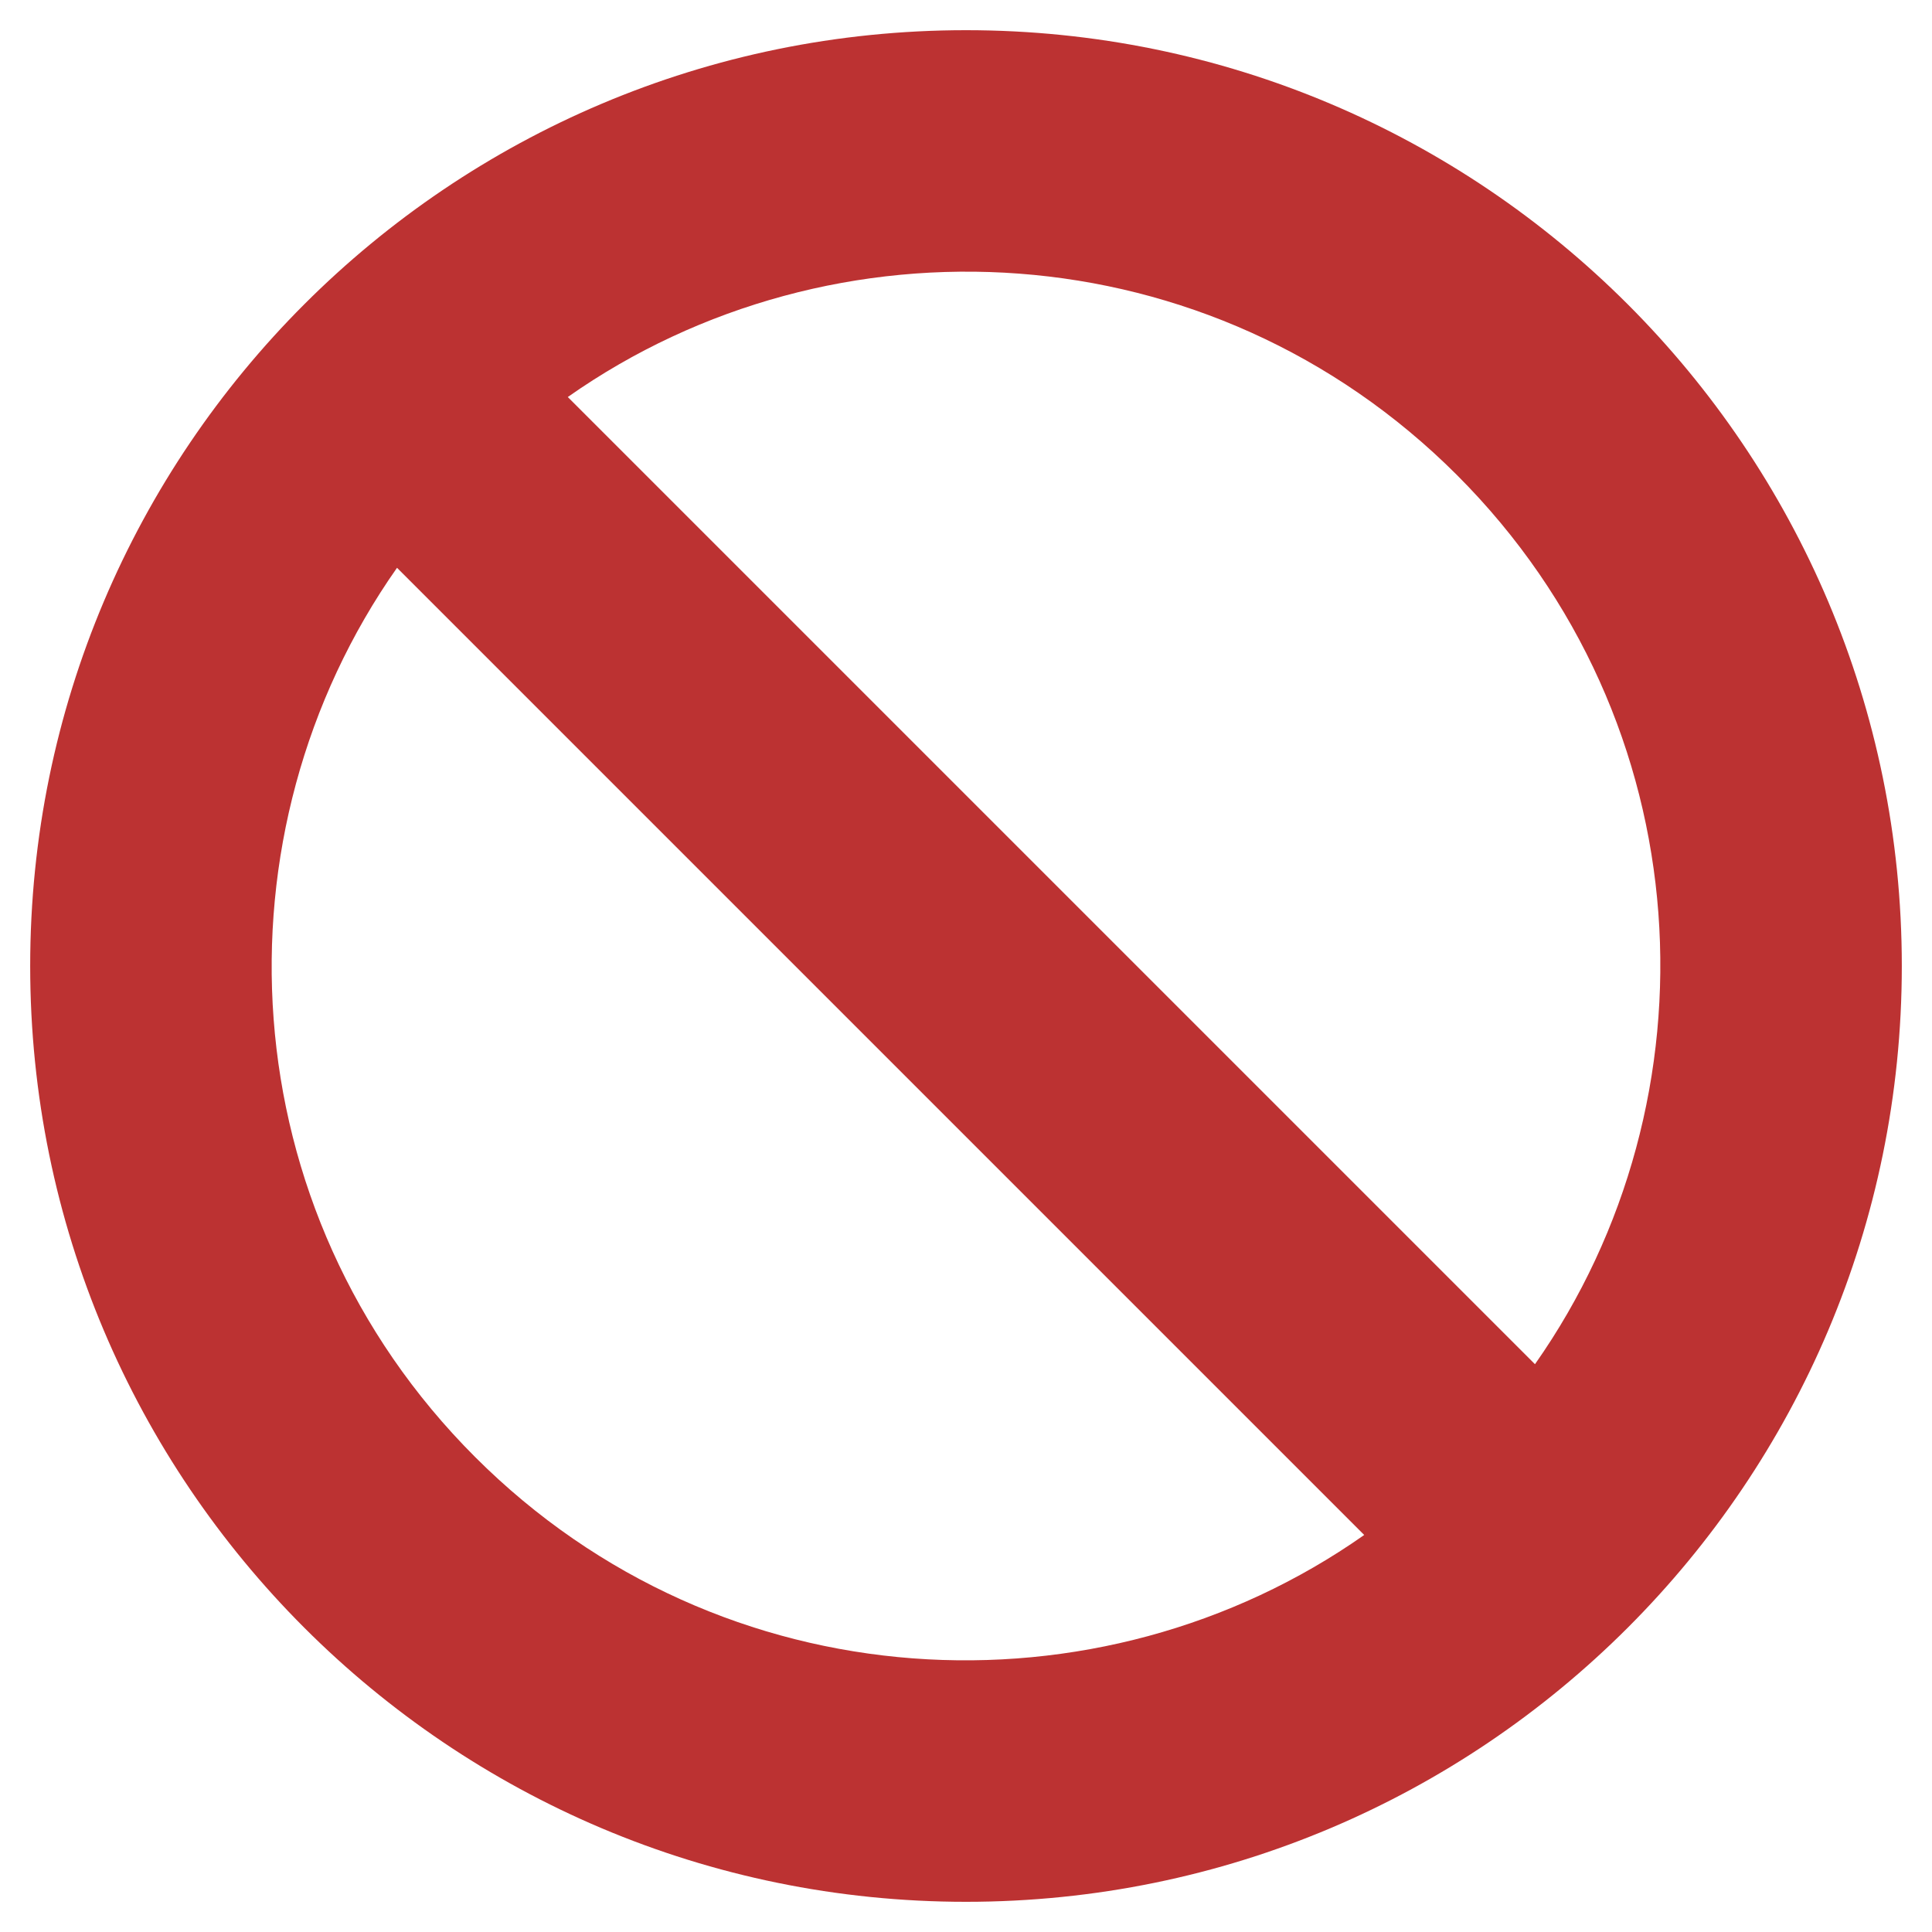
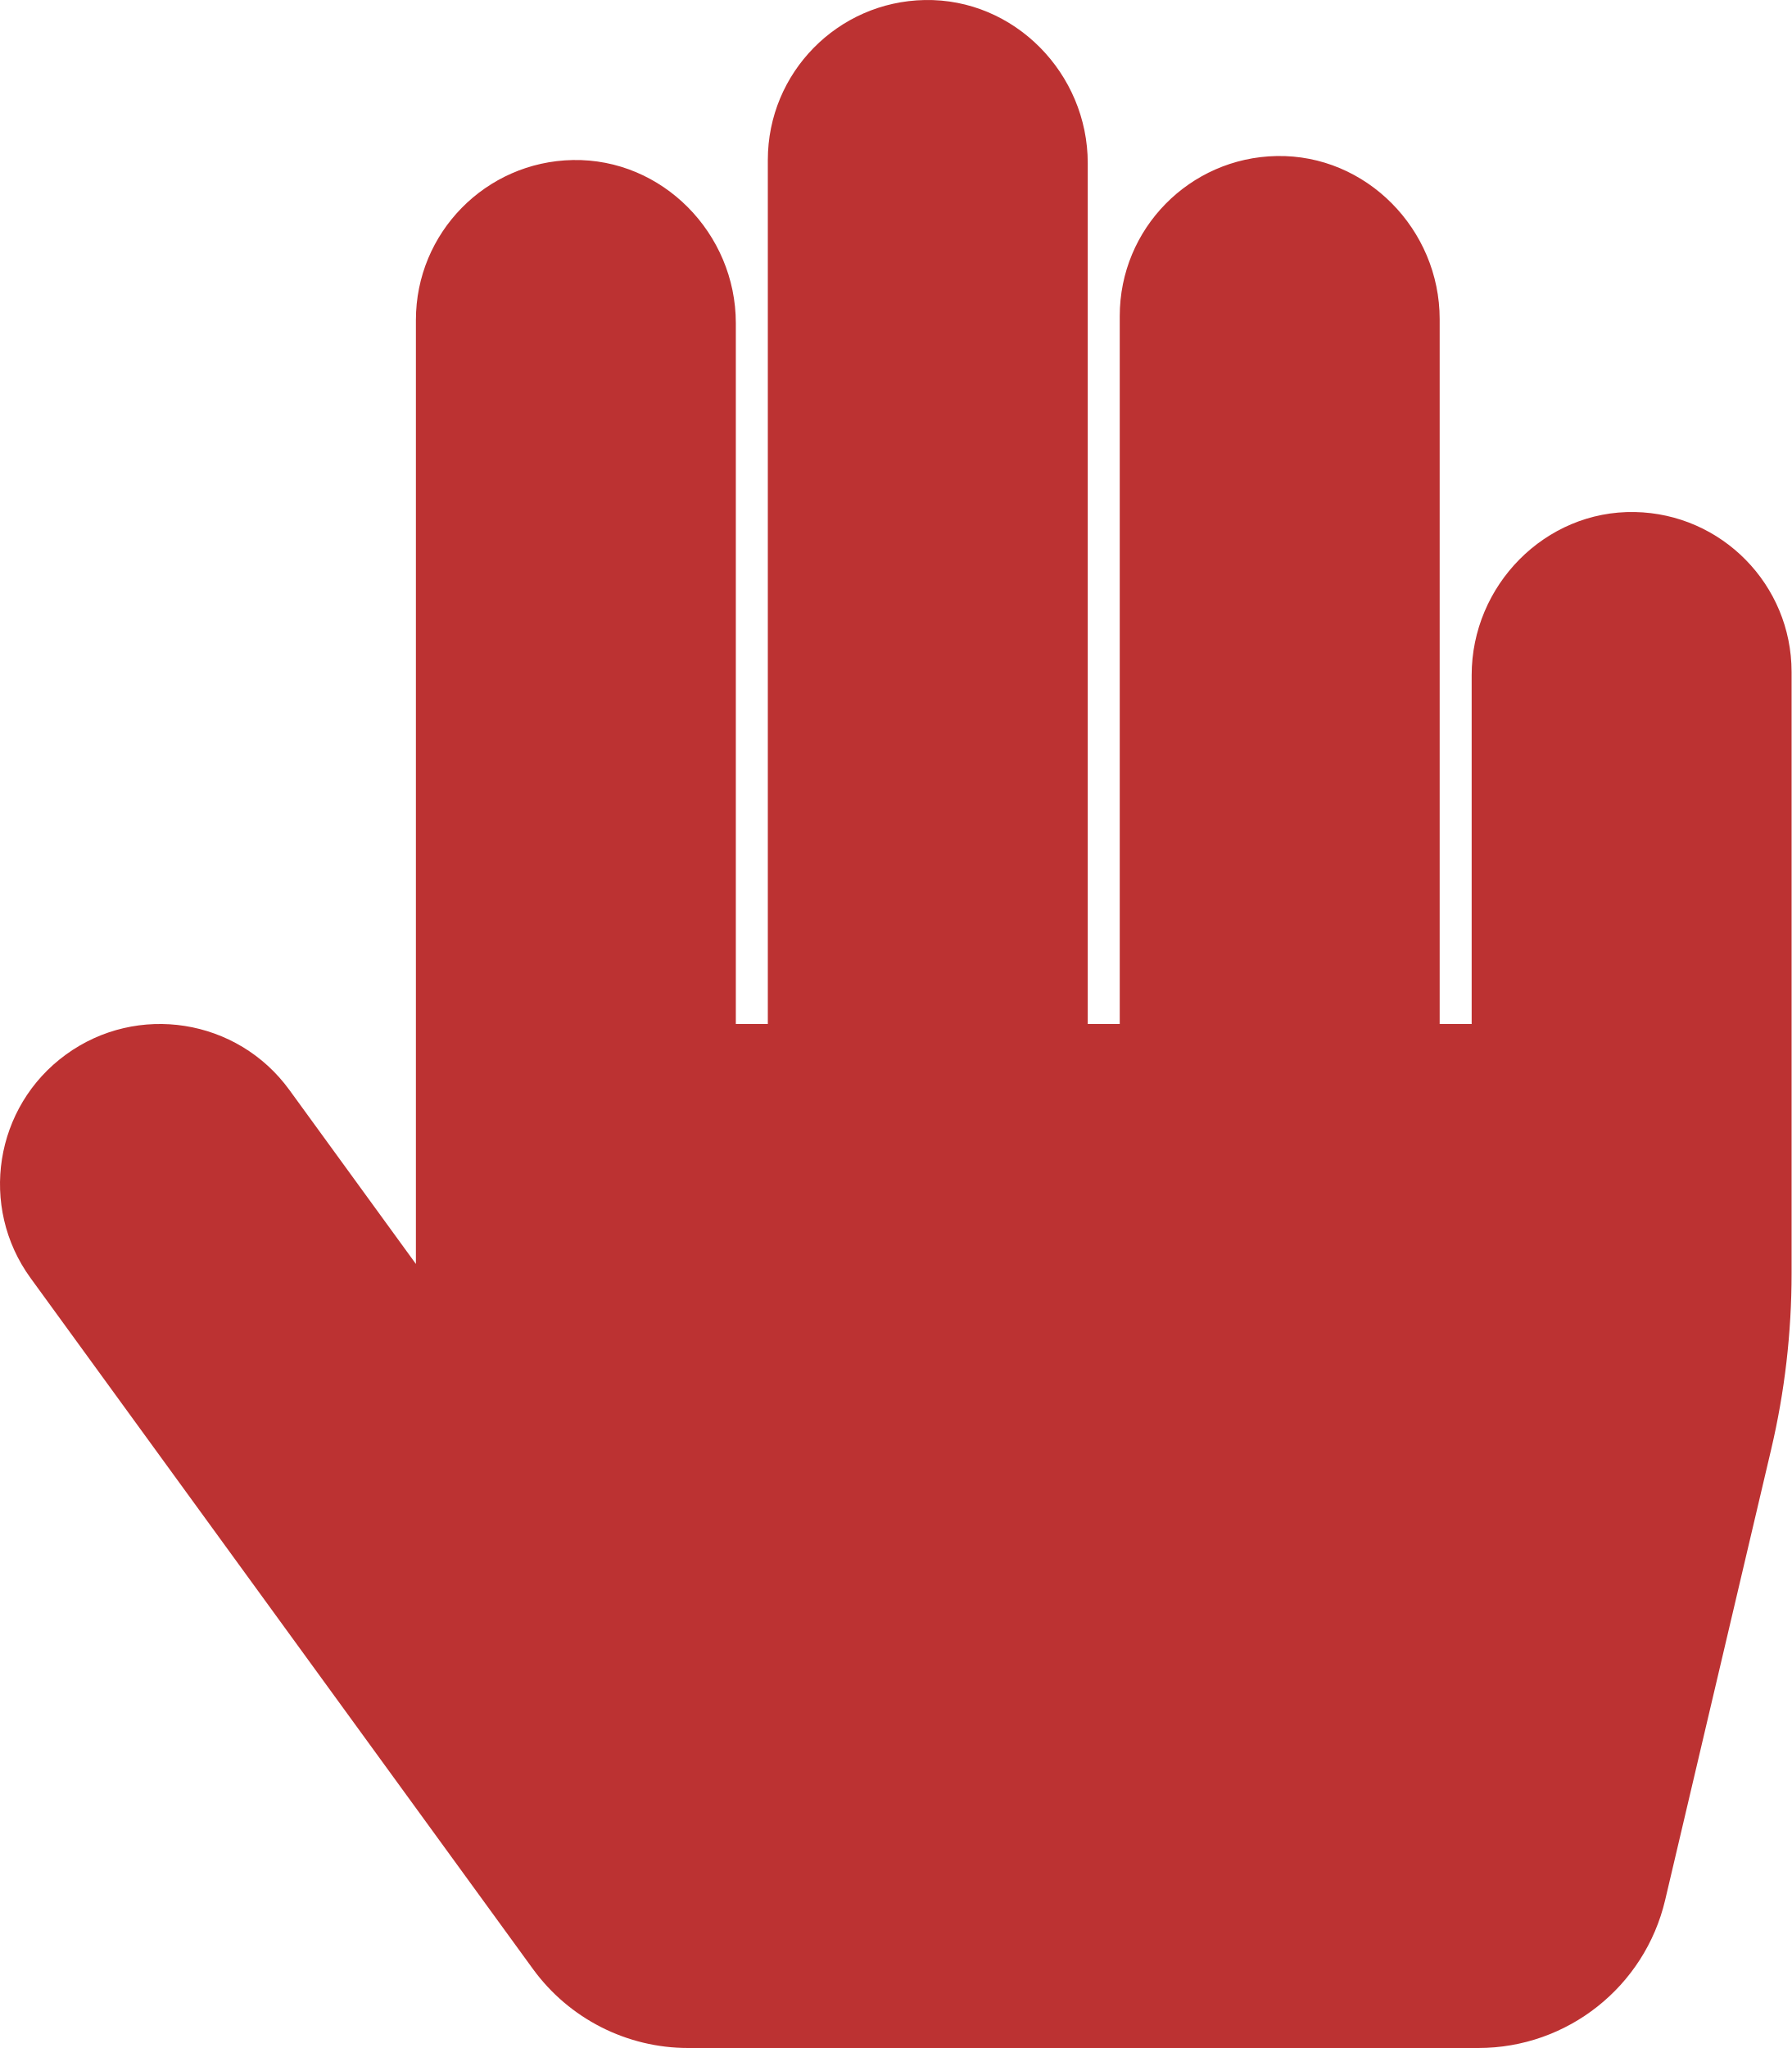
- <svg xmlns="http://www.w3.org/2000/svg" aria-hidden="true" data-prefix="fas" data-icon="ban" class="svg-inline--fa fa-ban fa-w-16" role="img" viewBox="0 0 512 512">
-   <path fill="#bc3232" d="M256 8C119.034 8 8 119.033 8 256s111.034 248 248 248 248-111.034 248-248S392.967 8 256 8zm130.108 117.892c65.448 65.448 70 165.481 20.677 235.637L150.47 105.216c70.204-49.356 170.226-44.735 235.638 20.676zM125.892 386.108c-65.448-65.448-70-165.481-20.677-235.637L361.53 406.784c-70.203 49.356-170.226 44.736-235.638-20.676z" />
+ <svg xmlns="http://www.w3.org/2000/svg" aria-hidden="true" data-prefix="fas" data-icon="hand-paper" class="svg-inline--fa fa-hand-paper fa-w-14" role="img" viewBox="0 0 448 512">
+   <path fill="rgba(188,50,50,1)" d="M408.781 128.007C386.356 127.578 368 146.36 368 168.79V256h-8V79.79c0-22.43-18.356-41.212-40.781-40.783C297.488 39.423 280 57.169 280 79v177h-8V40.79C272 18.36 253.644-.422 231.219.007 209.488.423 192 18.169 192 40v216h-8V80.79c0-22.43-18.356-41.212-40.781-40.783C121.488 40.423 104 58.169 104 80v235.992l-31.648-43.519c-12.993-17.866-38.009-21.817-55.877-8.823-17.865 12.994-21.815 38.01-8.822 55.877l125.601 172.705A48 48 0 0 0 172.073 512h197.59c22.274 0 41.622-15.324 46.724-37.006l26.508-112.66a192.011 192.011 0 0 0 5.104-43.975V168c.001-21.831-17.487-39.577-39.218-39.993z" />
</svg>
